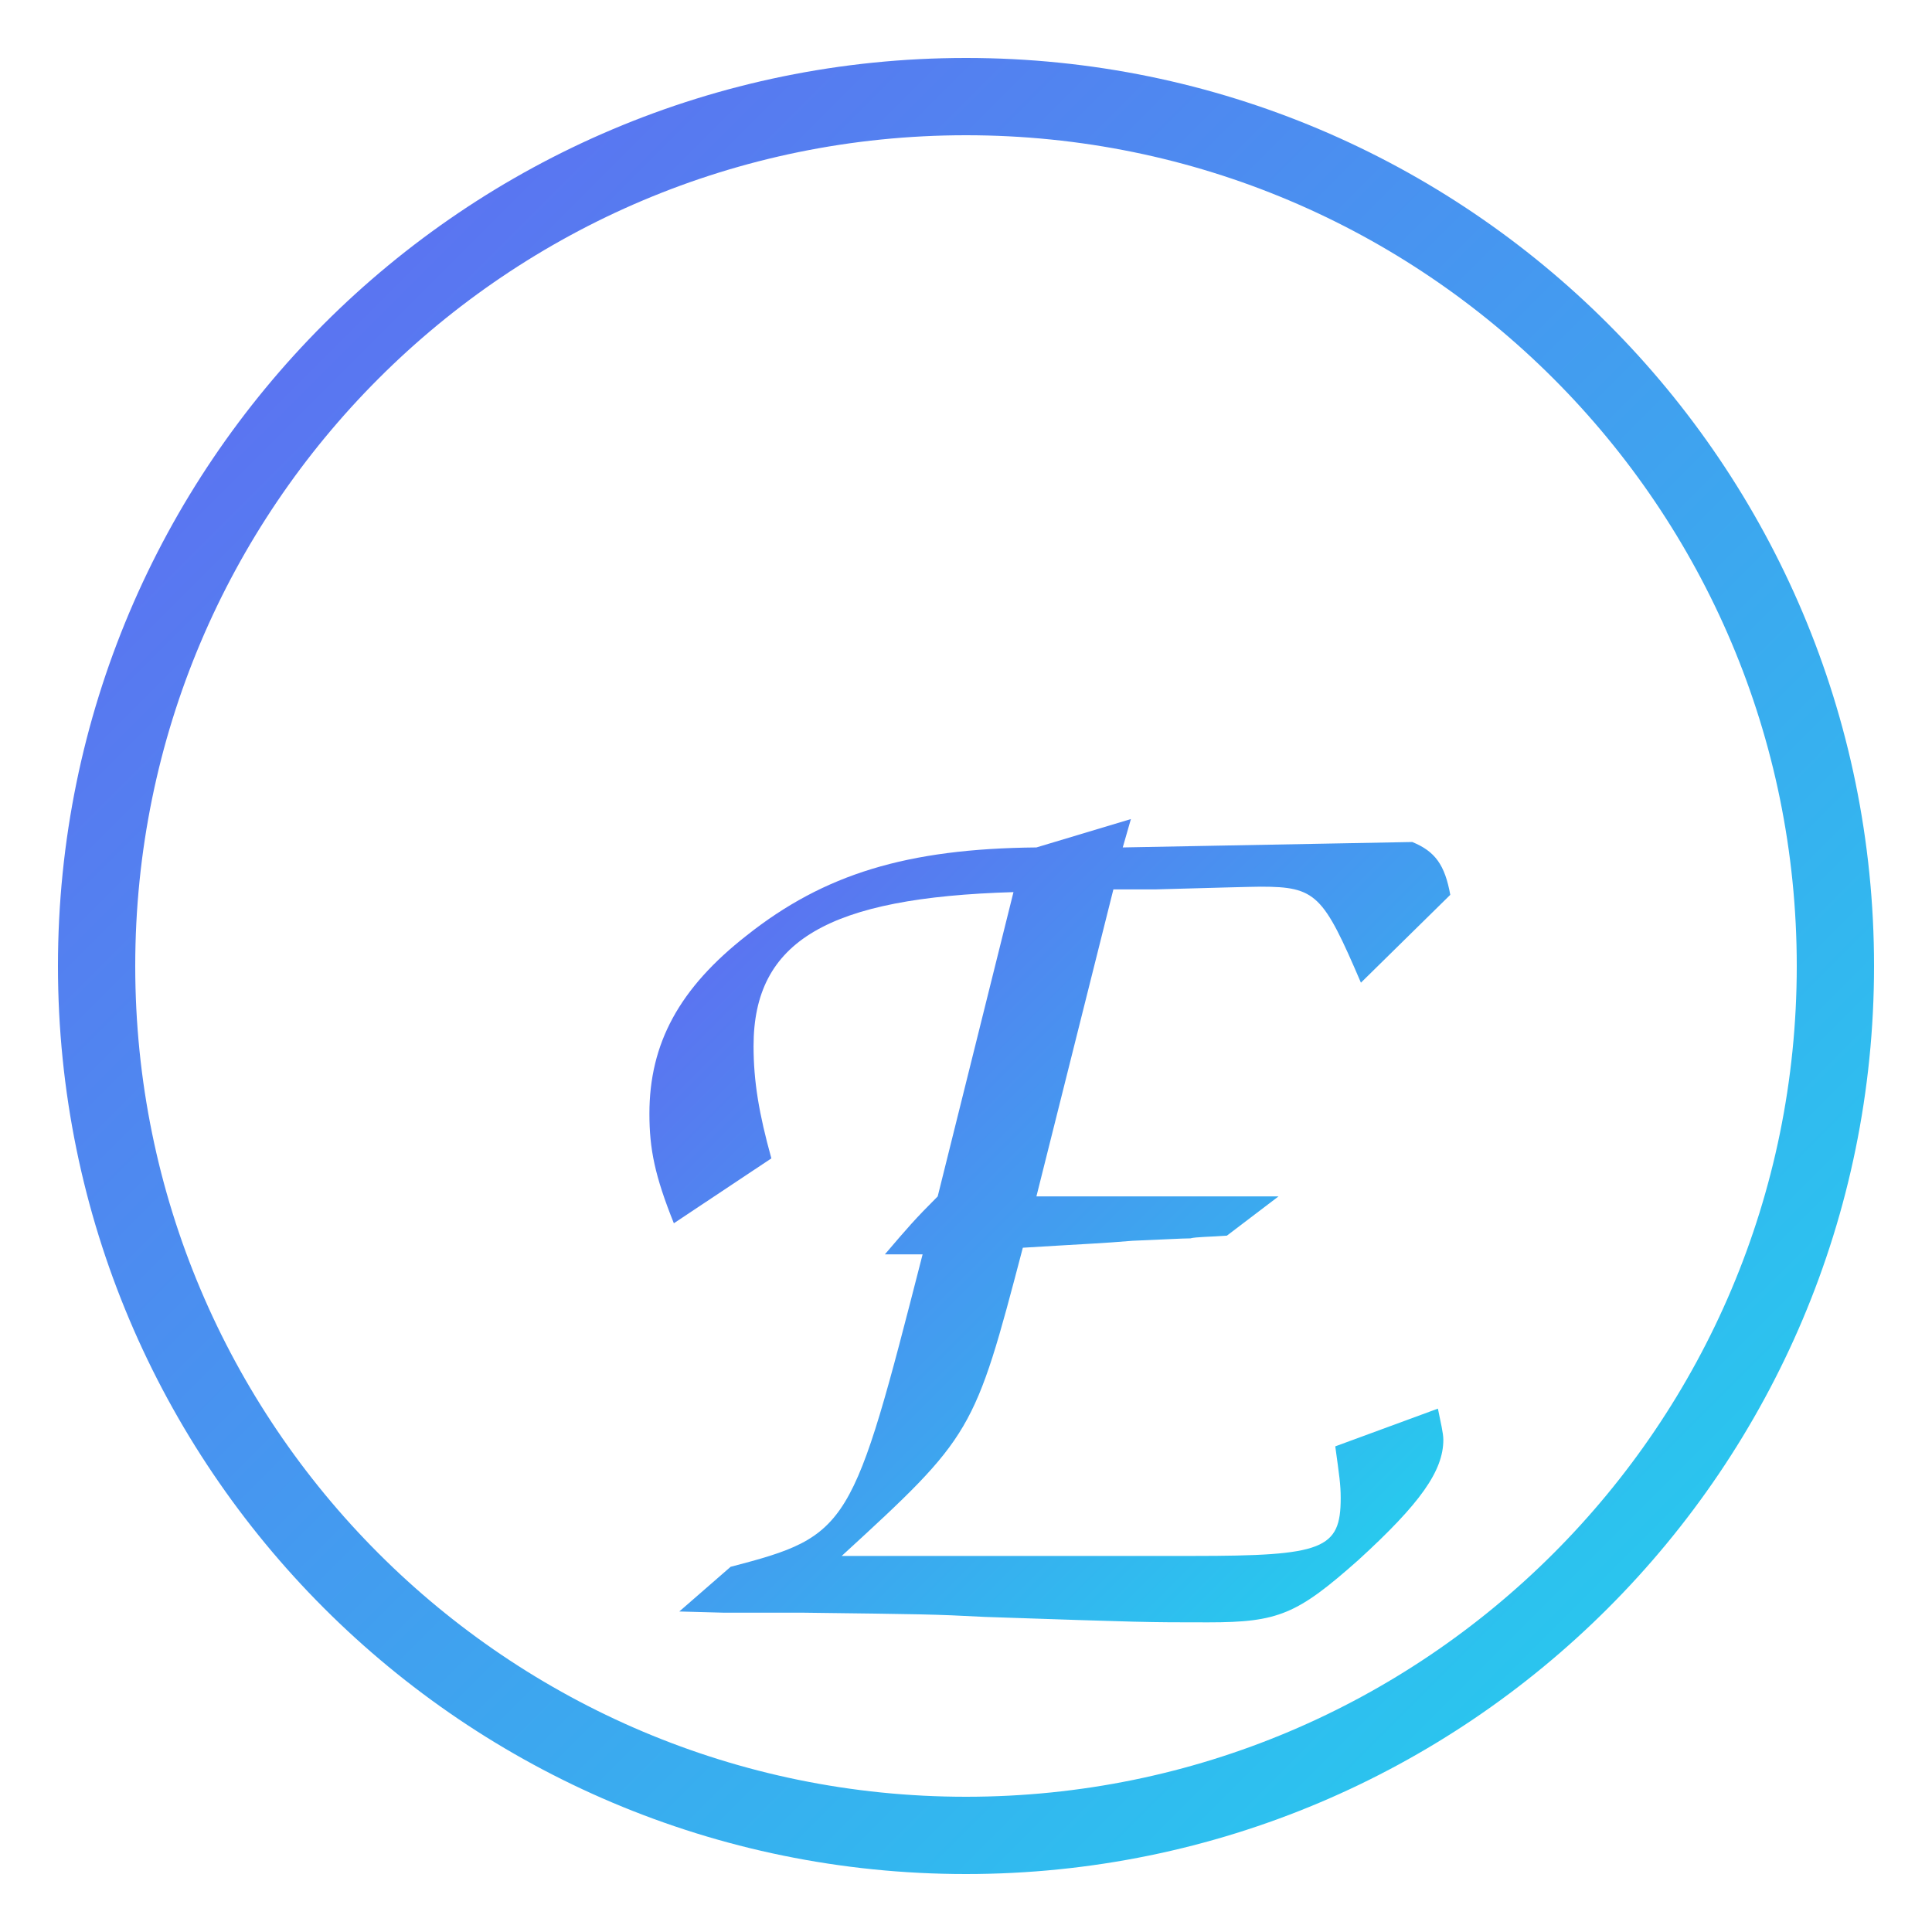
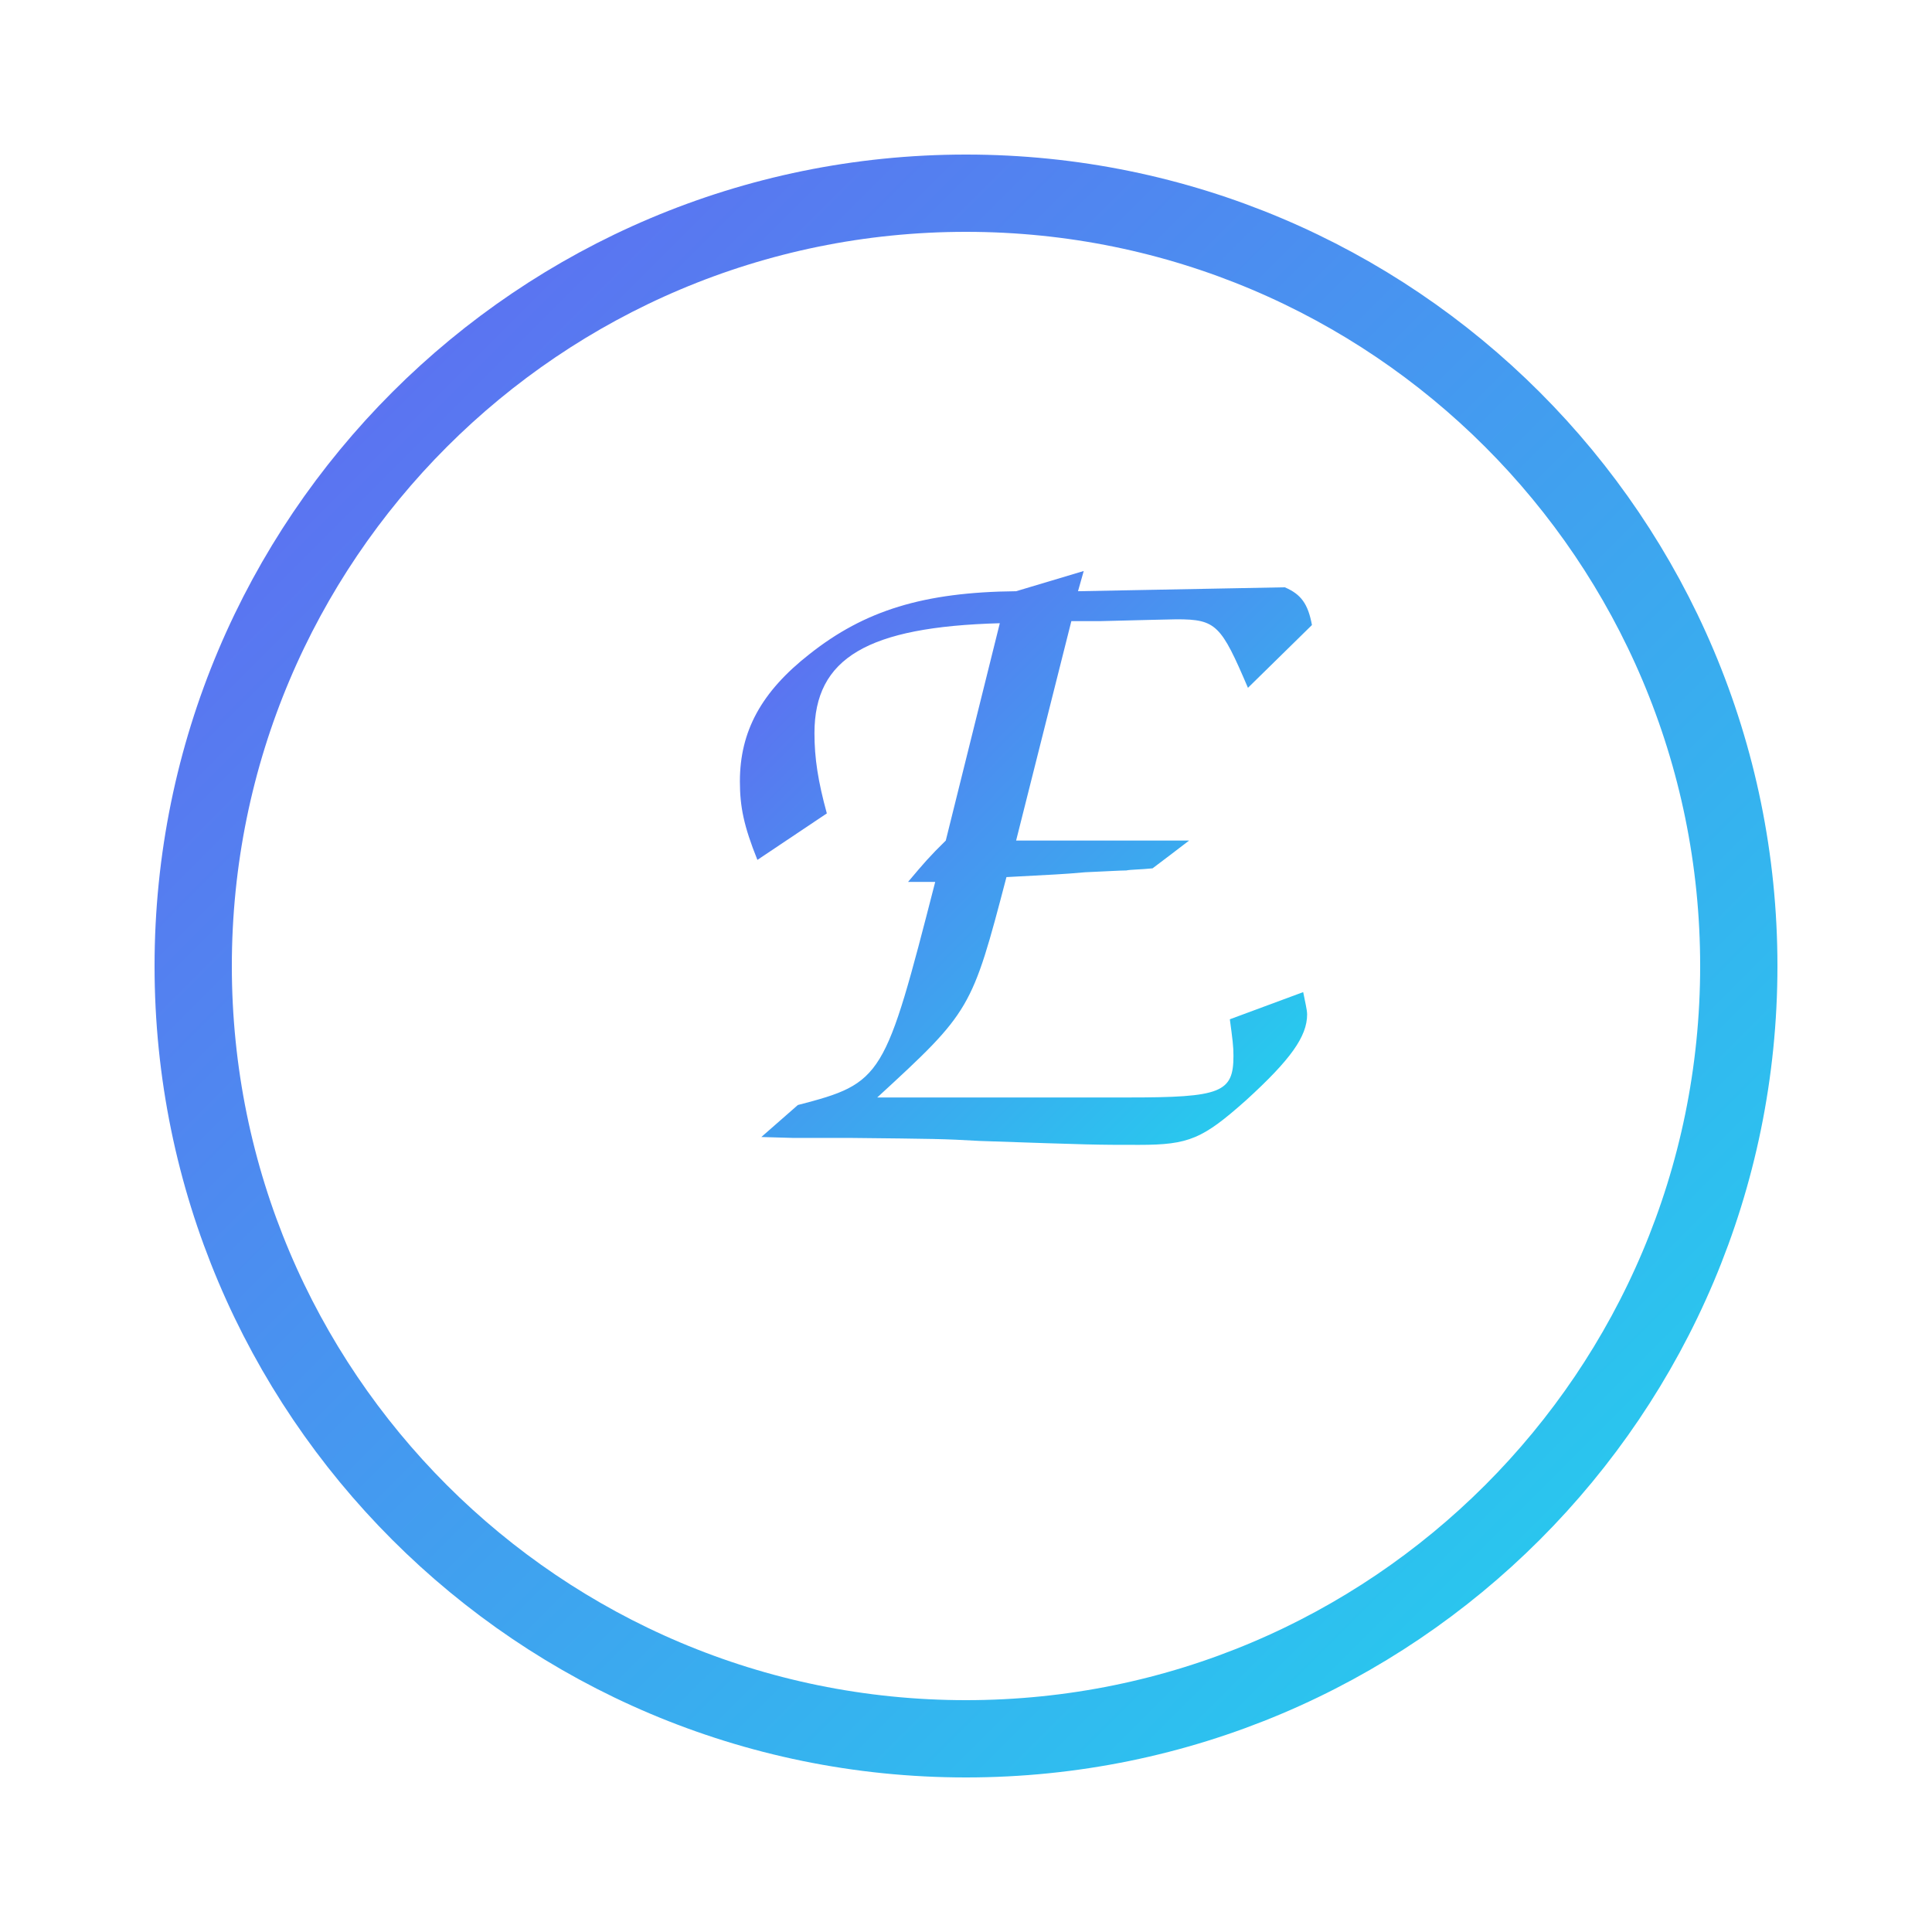
<svg xmlns="http://www.w3.org/2000/svg" viewBox="0 0 100 100">
  <defs>
    <linearGradient id="grad" x1="0%" y1="0%" x2="100%" y2="100%">
      <stop offset="0%" stop-color="#6366f1" />
      <stop offset="100%" stop-color="#22d3ee" />
    </linearGradient>
  </defs>
-   <circle cx="50" cy="50" r="45" fill="none" stroke="url(#grad)" stroke-width="4" />
-   <text x="50" y="65" font-family="'Great Vibes', cursive" font-size="70" fill="url(#grad)" text-anchor="middle" dominant-baseline="middle">
+   <circle cx="50" cy="50" r="40" fill="none" stroke="url(#grad)" stroke-width="4" />
+   <text x="50" y="50" font-family="'Great Vibes', cursive" font-size="50" fill="url(#grad)" text-anchor="middle" dominant-baseline="central">
    E
  </text>
</svg>
